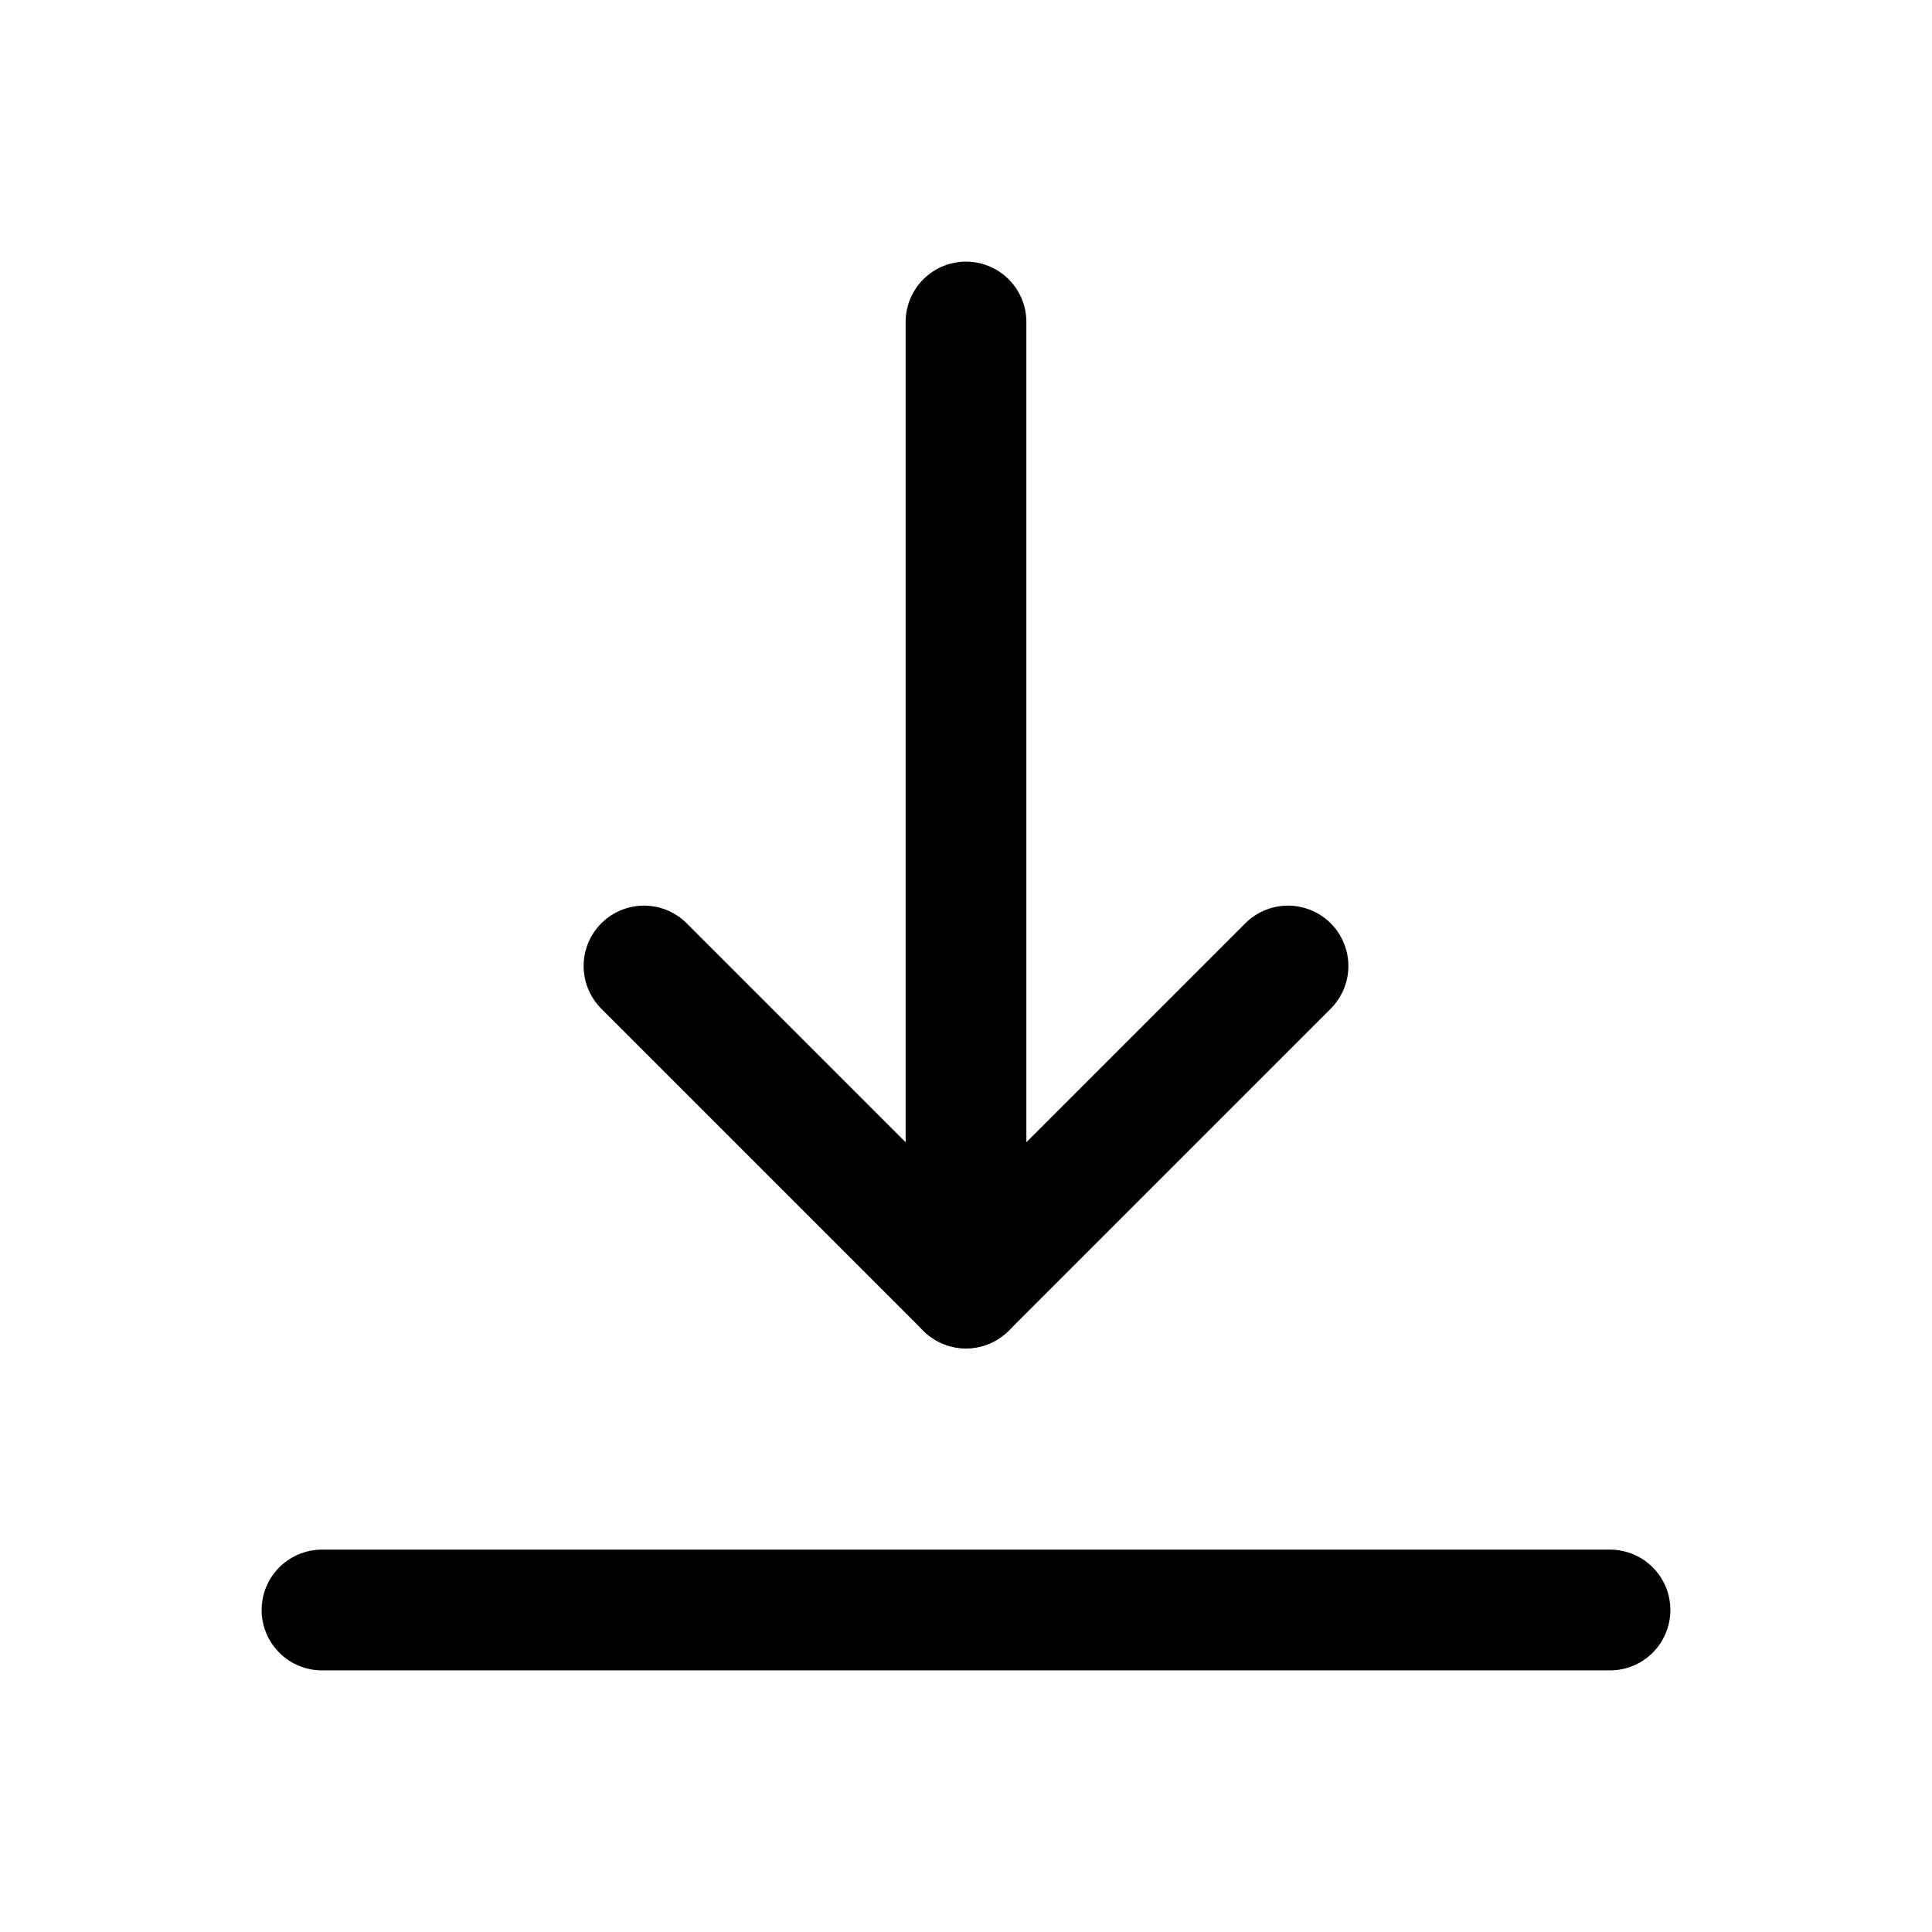
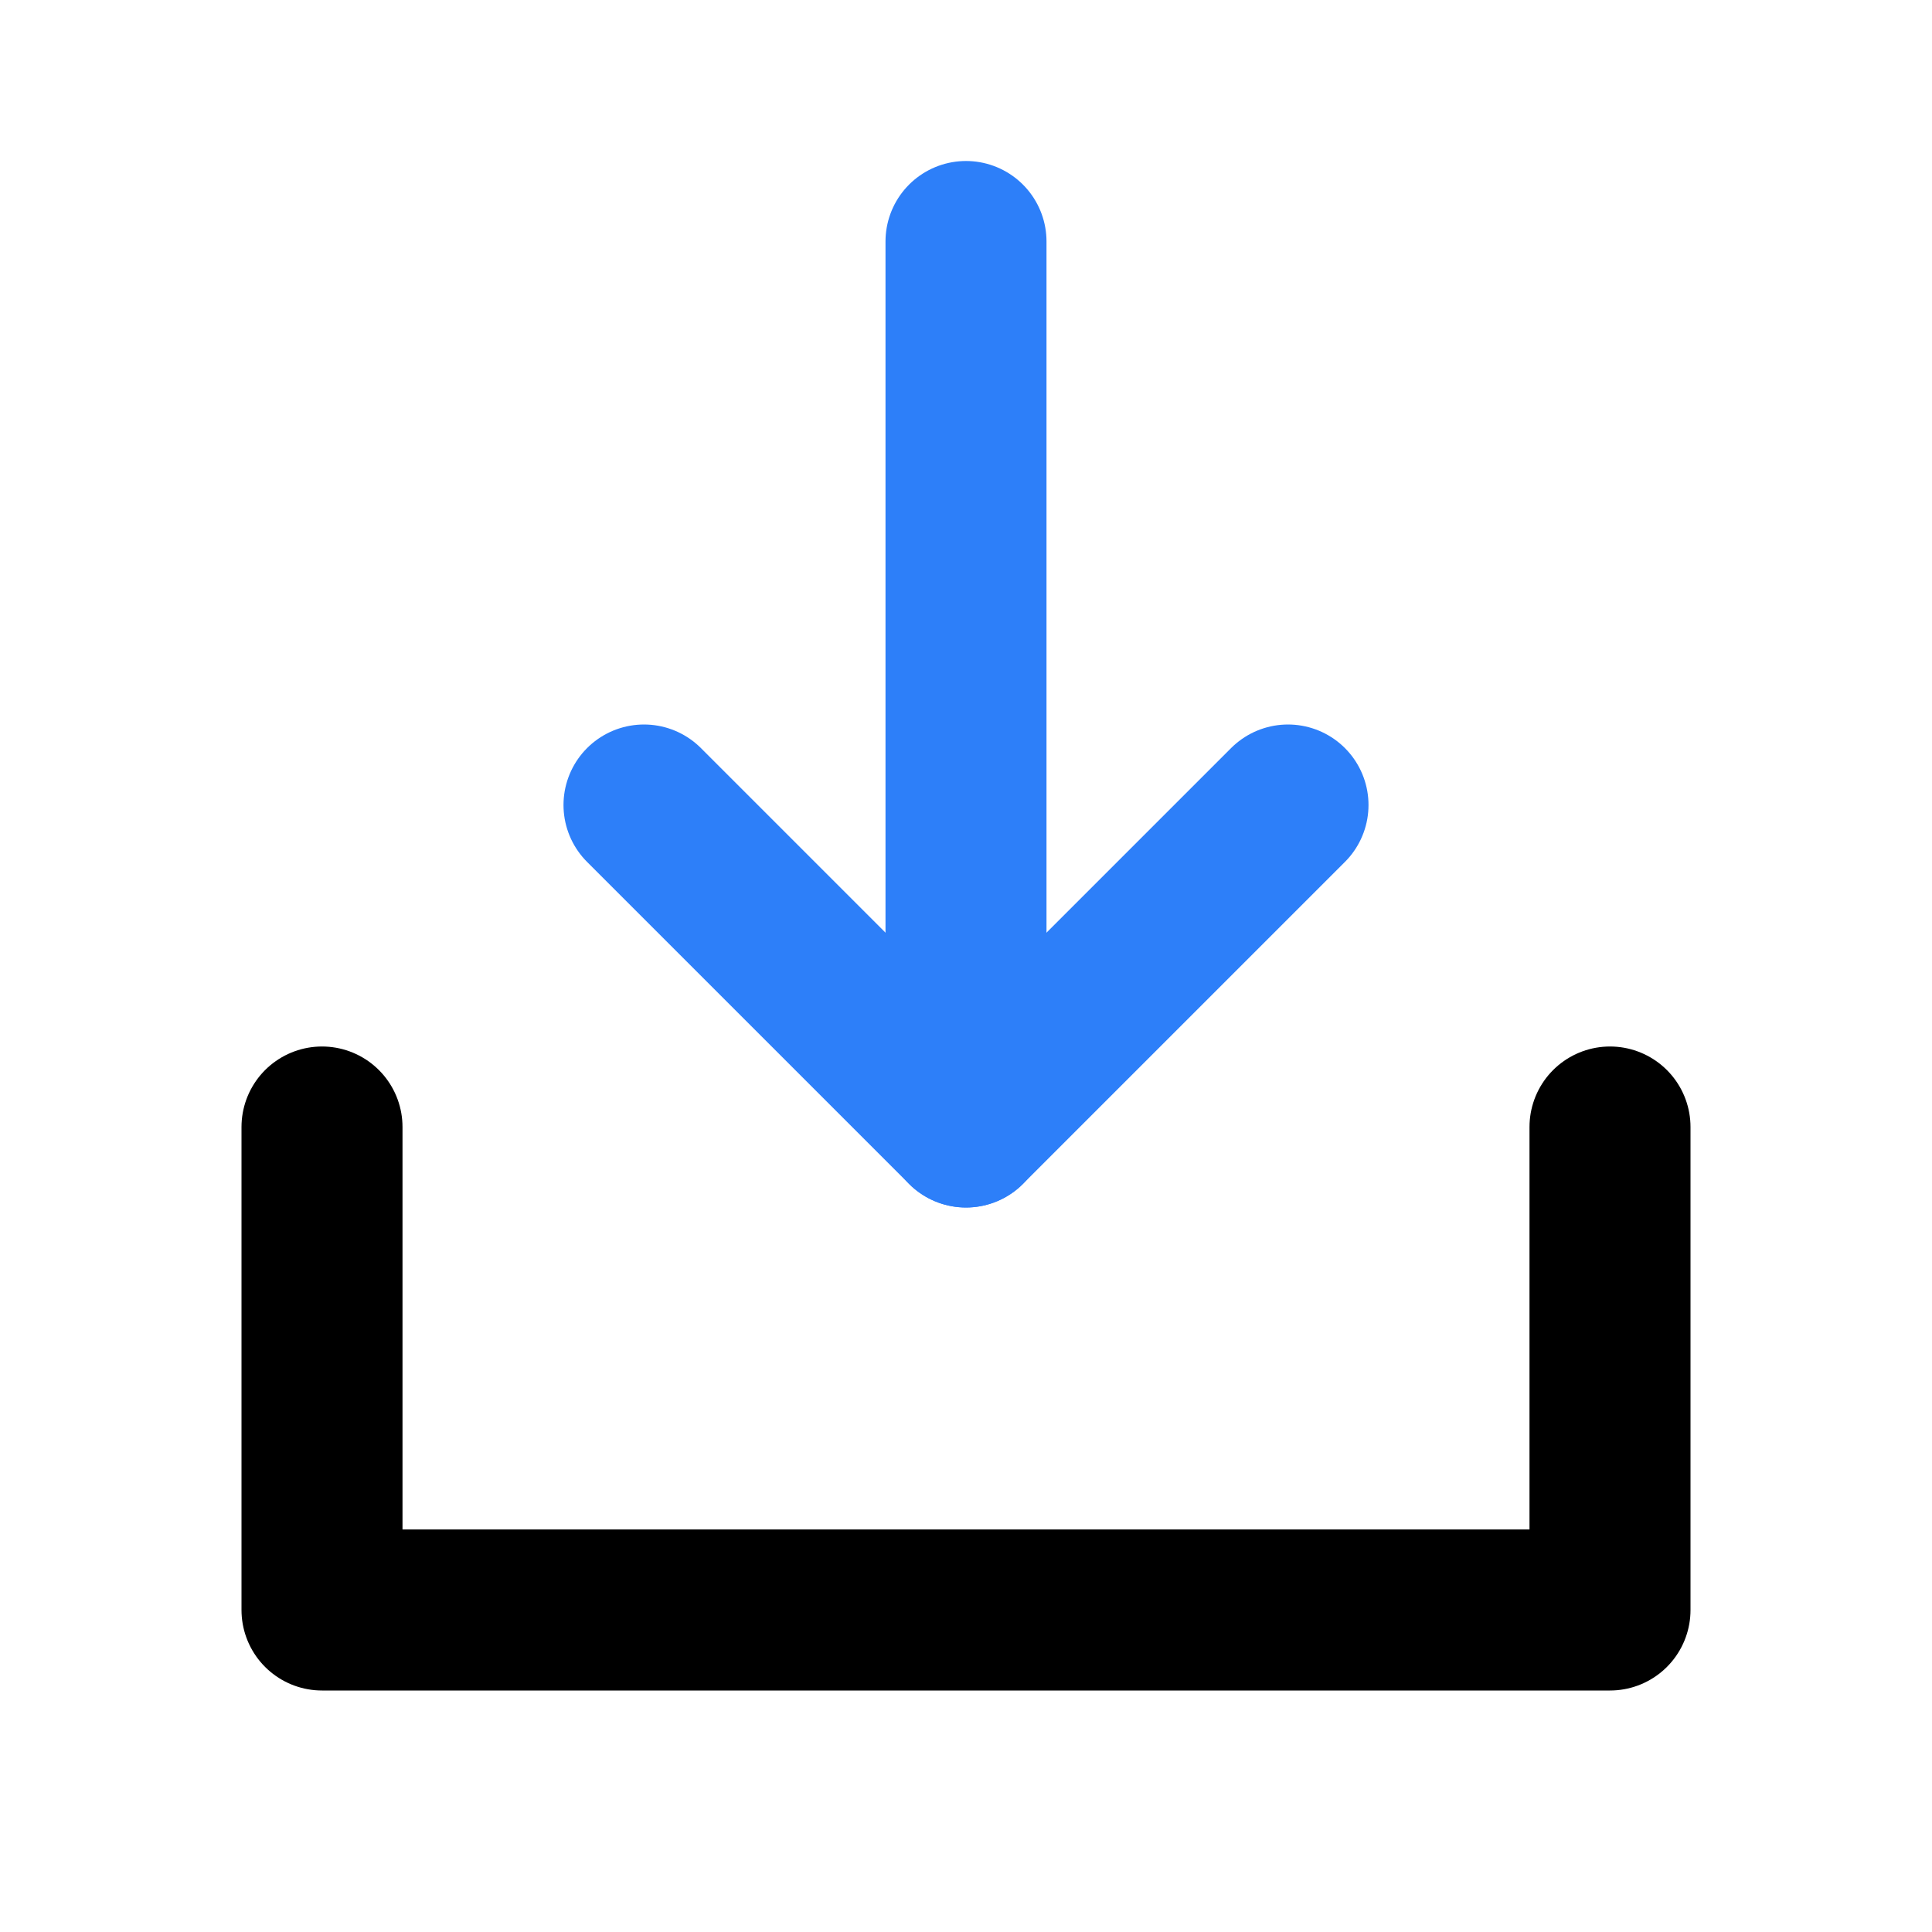
- <svg xmlns="http://www.w3.org/2000/svg" width="24" height="24" viewBox="0 0 24 24" fill="none" stroke="currentColor" stroke-width="1.5" stroke-linecap="round" stroke-linejoin="round">
-   <path d="M12 4v12" />
-   <path d="m8 12 4 4 4-4" />
-   <path d="M4 20h16" />
+ <svg xmlns="http://www.w3.org/2000/svg" width="24" height="24" viewBox="0 0 24 24" fill="none" stroke="currentColor" stroke-width="2" stroke-linecap="round" stroke-linejoin="round">
+   <path d="M4 14 V20 H20 V14" />
+   <path d="M12 3 V14" stroke="#2D7FF9" />
+   <path d="M8 10 L12 14 L16 10" stroke="#2D7FF9" />
</svg>
